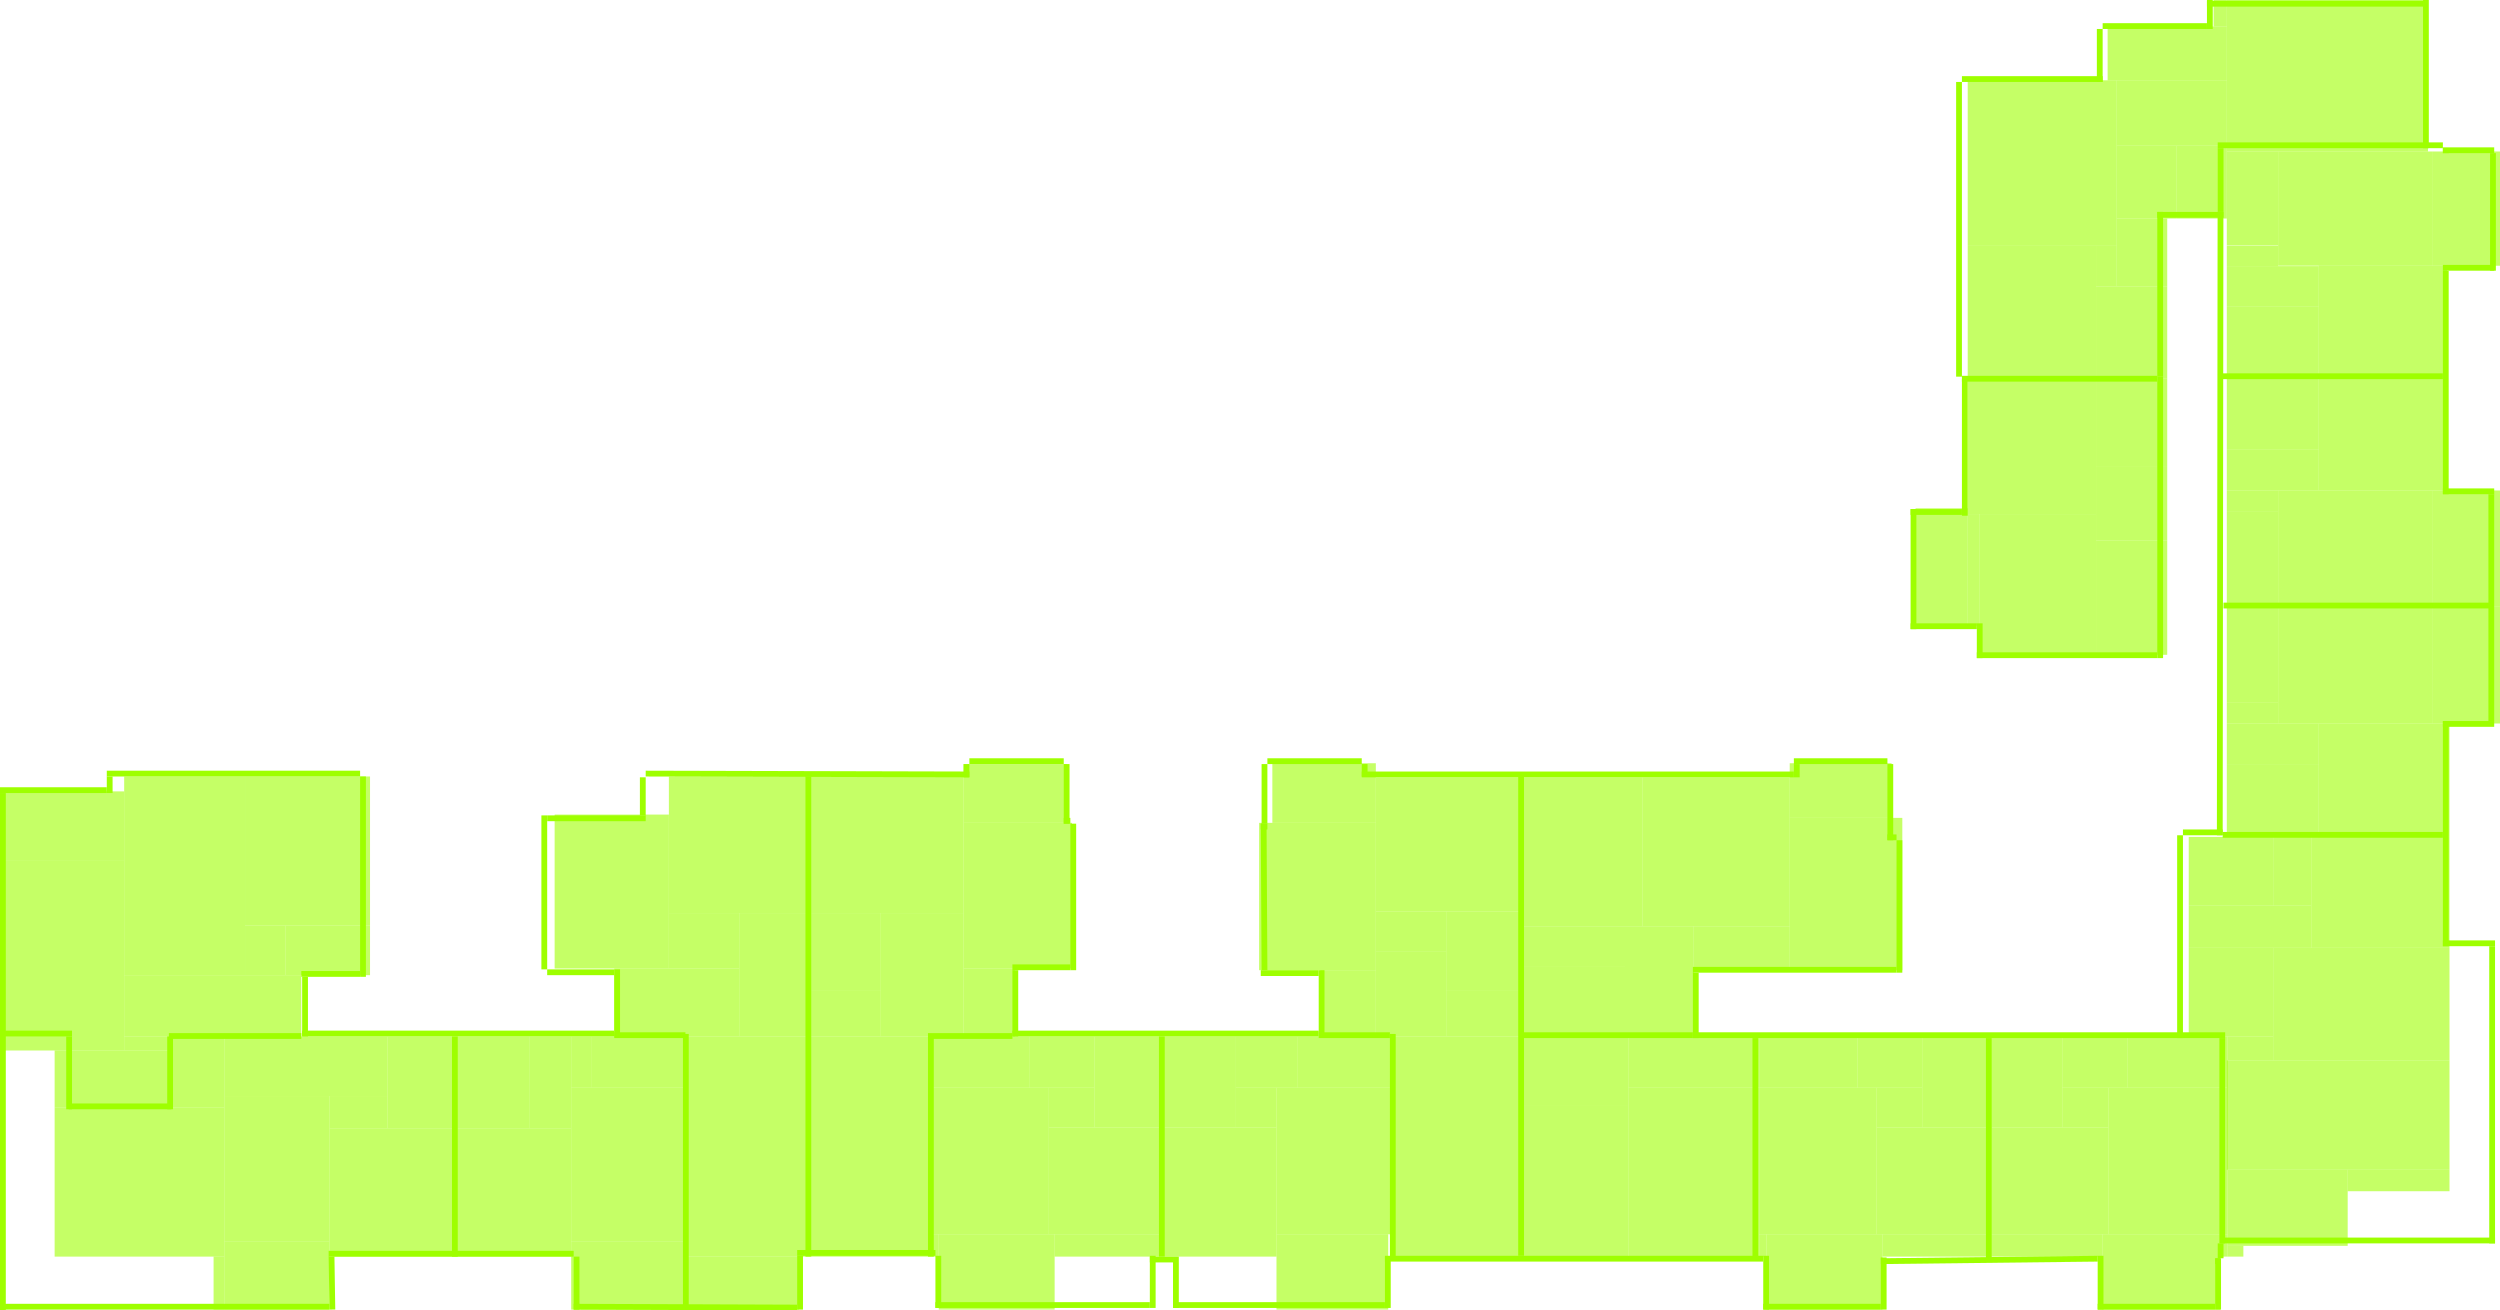
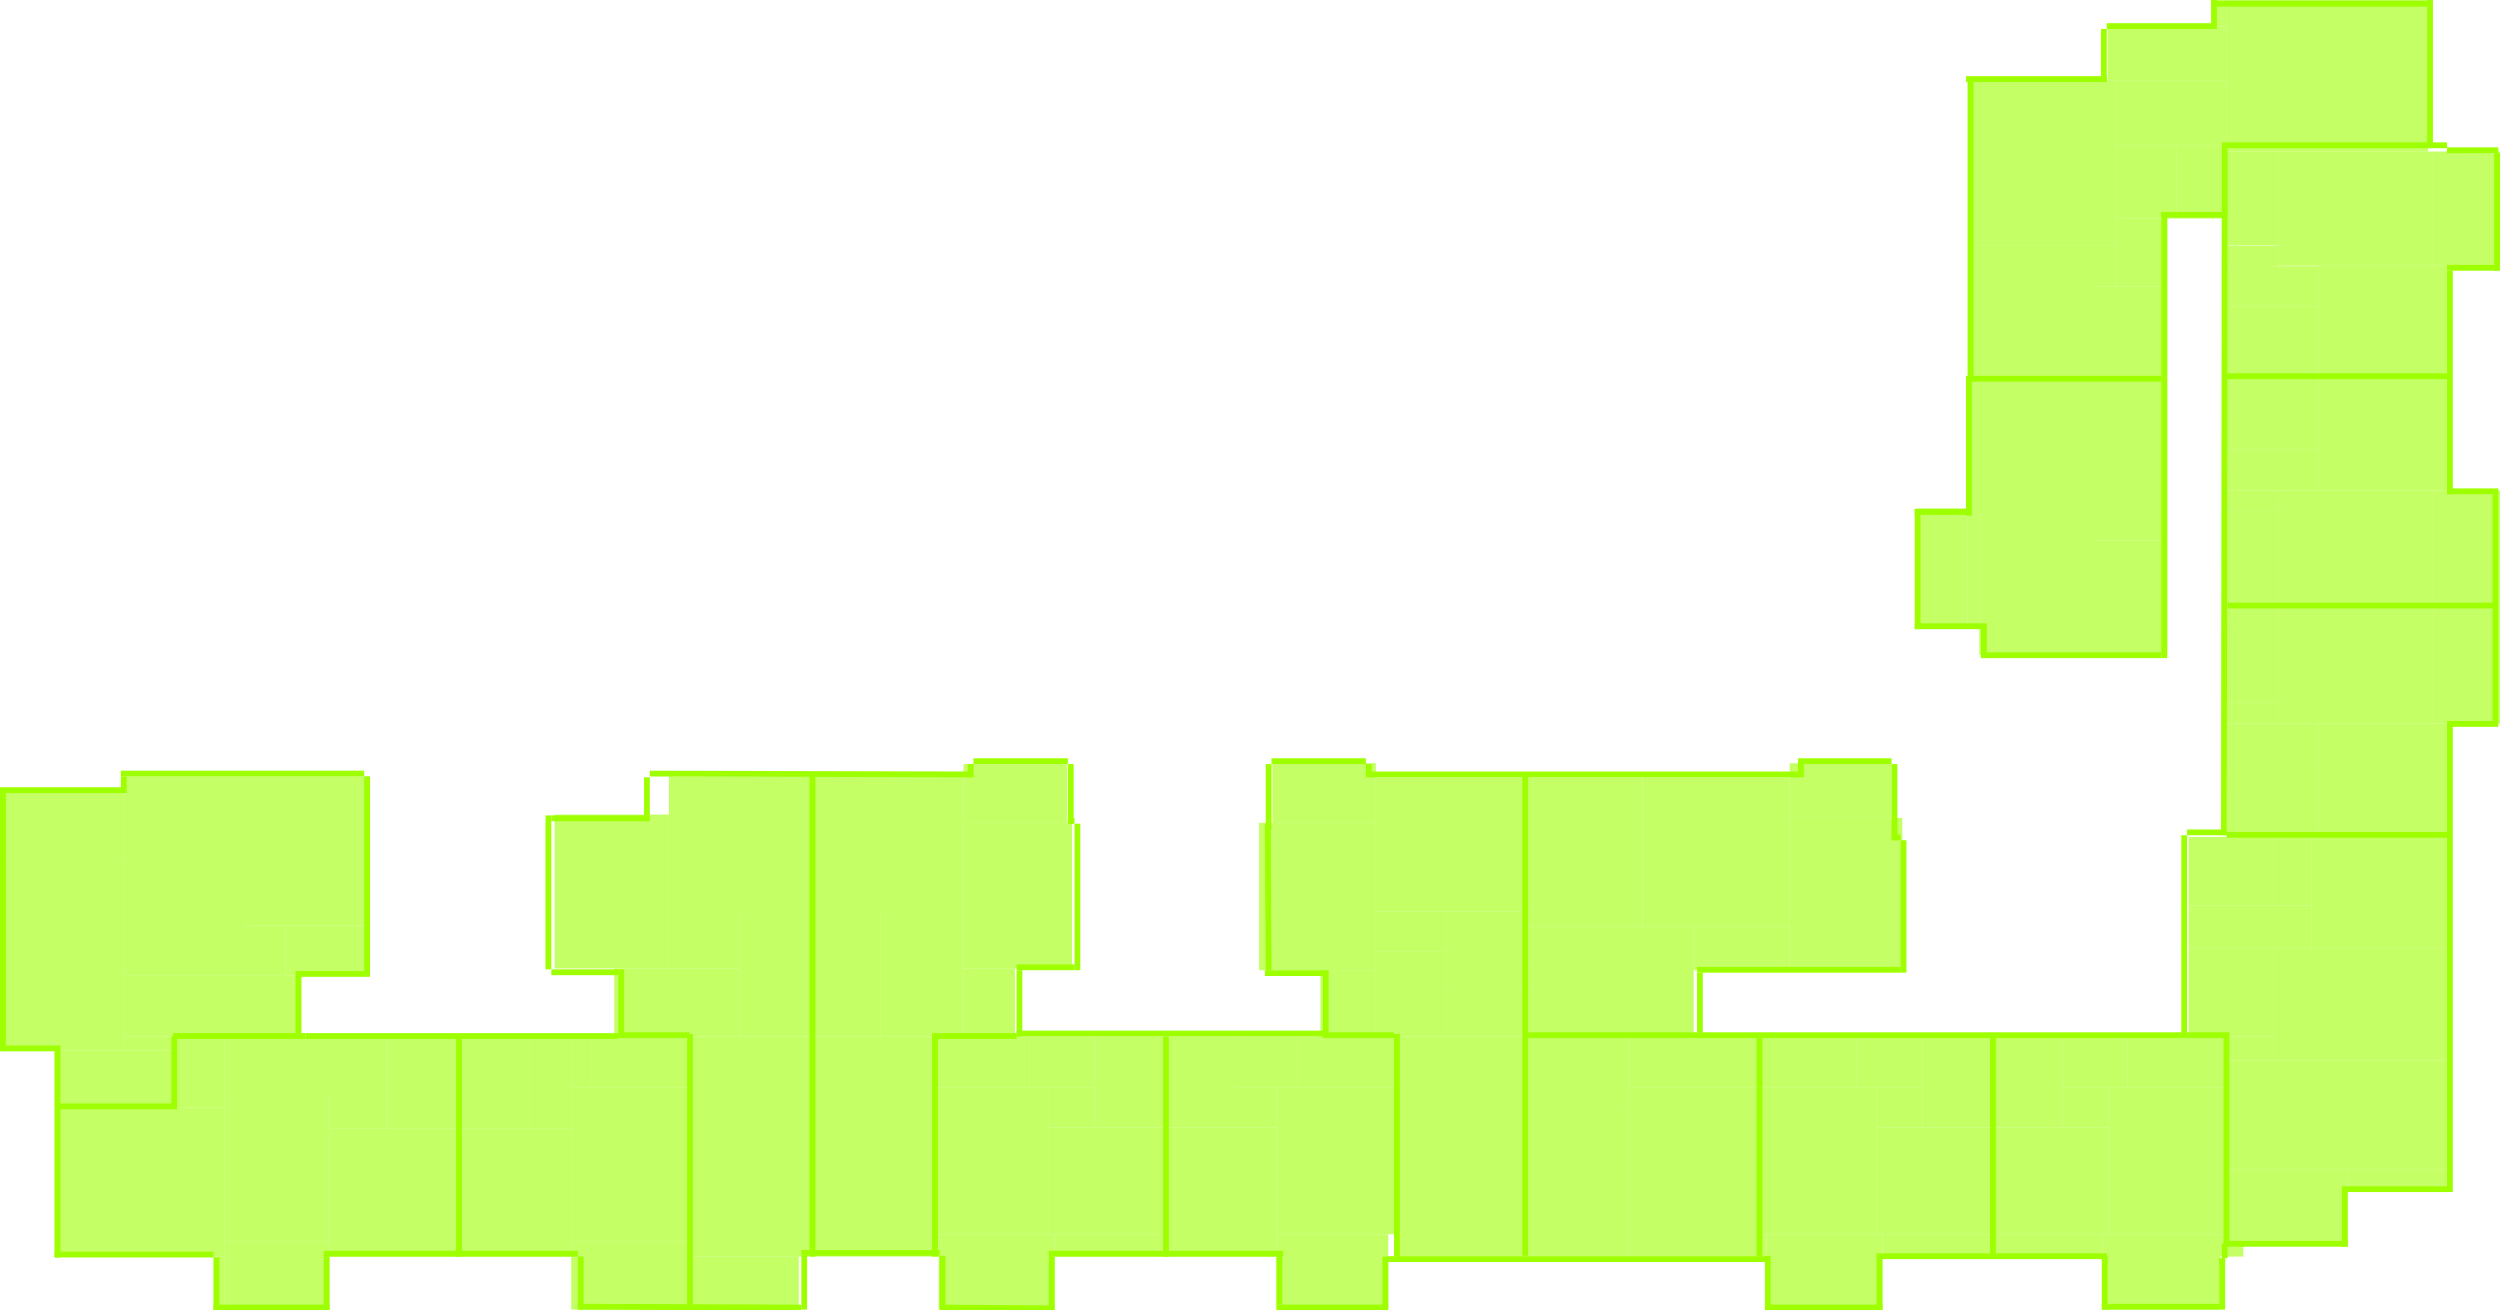
<svg xmlns="http://www.w3.org/2000/svg" class="round-bti__foreground-svg" viewBox="0 0 3020 1582" fill="none">
  <g class="entrance 1">
    <g class="apartment" data-apartment-id="13">
      <g class="room 1">
        <rect x="742" y="1170" width="151" height="82" fill="#9EFF00" fill-opacity="0.6" />
      </g>
      <g class="room 2">
        <rect width="148" height="266" transform="matrix(-1 0 0 1 979 1252)" fill="#9EFF00" fill-opacity="0.6" />
      </g>
      <g class="room 3">
        <rect width="134" height="64" transform="matrix(-1 0 0 1 965 1518)" fill="#9EFF00" fill-opacity="0.6" />
      </g>
      <g class="room 4">
        <rect x="893" y="1103" width="86" height="149" fill="#9EFF00" fill-opacity="0.6" />
      </g>
      <g class="room 5">
        <rect x="808" y="938" width="171" height="165" fill="#9EFF00" fill-opacity="0.6" />
        <rect x="808" y="1103" width="85" height="67" fill="#9EFF00" fill-opacity="0.6" />
      </g>
      <g class="room 6">
        <rect x="670" y="984" width="138" height="186" fill="#9EFF00" fill-opacity="0.6" />
      </g>
    </g>
    <g class="apartment" data-apartment-id="14">
      <g class="room 1">
        <rect x="640" y="1252" width="50" height="111" fill="#9EFF00" fill-opacity="0.6" />
        <rect x="690" y="1252" width="25" height="62" fill="#9EFF00" fill-opacity="0.6" />
      </g>
      <g class="room 2">
        <rect x="553" y="1252" width="87" height="111" fill="#9EFF00" fill-opacity="0.6" />
      </g>
      <g class="room 3">
        <rect x="553" y="1363" width="137" height="155" fill="#9EFF00" fill-opacity="0.6" />
      </g>
      <g class="room 4">
        <rect x="690" y="1314" width="141" height="186" fill="#9EFF00" fill-opacity="0.6" />
        <rect x="715" y="1252" width="116" height="62" fill="#9EFF00" fill-opacity="0.6" />
      </g>
      <g class="room 5">
        <rect x="690" y="1500" width="141" height="82" fill="#9EFF00" fill-opacity="0.6" />
      </g>
    </g>
    <g class="apartment" data-apartment-id="15">
      <g class="room 1">
        <rect x="271" y="1252" width="197" height="72" fill="#9EFF00" fill-opacity="0.6" />
      </g>
      <g class="room 2">
        <rect x="468" y="1252" width="85" height="111" fill="#9EFF00" fill-opacity="0.6" />
      </g>
      <g class="room 3">
        <rect x="398" y="1363" width="155" height="155" fill="#9EFF00" fill-opacity="0.6" />
        <rect x="398" y="1324" width="70" height="39" fill="#9EFF00" fill-opacity="0.6" />
      </g>
      <g class="room 4">
        <rect x="271" y="1324" width="127" height="176" fill="#9EFF00" fill-opacity="0.6" />
      </g>
      <g class="room 5">
        <rect x="271" y="1500" width="127" height="82" fill="#9EFF00" fill-opacity="0.6" />
        <rect x="258" y="1518" width="13" height="64" fill="#9EFF00" fill-opacity="0.6" />
      </g>
      <g class="room 6">
        <rect x="66" y="1338" width="205" height="180" fill="#9EFF00" fill-opacity="0.6" />
        <rect x="208" y="1252" width="63" height="86" fill="#9EFF00" fill-opacity="0.6" />
      </g>
    </g>
    <g class="apartment" data-apartment-id="16">
      <g class="room 1">
        <rect x="150" y="1178" width="214" height="74" fill="#9EFF00" fill-opacity="0.6" />
        <rect x="296" y="1118" width="49" height="60" fill="#9EFF00" fill-opacity="0.6" />
      </g>
      <g class="room 2">
        <rect x="345" y="1118" width="102" height="60" fill="#9EFF00" fill-opacity="0.6" />
      </g>
      <g class="room 3">
        <rect x="296" y="938" width="151" height="180" fill="#9EFF00" fill-opacity="0.6" />
      </g>
      <g class="room 4">
        <rect x="150" y="938" width="146" height="240" fill="#9EFF00" fill-opacity="0.6" />
      </g>
      <g class="room 5">
        <rect y="1039" width="150" height="230" fill="#9EFF00" fill-opacity="0.6" />
      </g>
      <g class="room 6">
        <rect y="956" width="150" height="83" fill="#9EFF00" fill-opacity="0.6" />
      </g>
      <g class="room 7">
        <rect x="66" y="1269" width="142" height="69" fill="#9EFF00" fill-opacity="0.6" />
        <rect x="150" y="1252" width="58" height="17" fill="#9EFF00" fill-opacity="0.6" />
      </g>
    </g>
  </g>
  <g class="entrance 2">
    <g class="apartment" data-apartment-id="45">
      <g class="room 1">
        <rect x="1662" y="1149" width="85" height="103" fill="#9EFF00" fill-opacity="0.6" />
        <rect x="1595" y="1172" width="67" height="80" fill="#9EFF00" fill-opacity="0.6" />
      </g>
      <g class="room 2">
        <rect x="1684" y="1252" width="156" height="266" fill="#9EFF00" fill-opacity="0.6" />
      </g>
      <g class="room 3">
        <rect x="1747" y="1196" width="93" height="56" fill="#9EFF00" fill-opacity="0.6" />
      </g>
      <g class="room 4">
        <rect x="1747" y="1101" width="93" height="95" fill="#9EFF00" fill-opacity="0.6" />
      </g>
      <g class="room 5">
        <rect x="1662" y="939" width="178" height="162" fill="#9EFF00" fill-opacity="0.6" />
        <rect x="1662" y="1101" width="85" height="48" fill="#9EFF00" fill-opacity="0.6" />
      </g>
      <g class="room 6">
        <rect x="1521" y="994" width="141" height="178" fill="#9EFF00" fill-opacity="0.6" />
        <rect x="1537" y="922" width="125" height="72" fill="#9EFF00" fill-opacity="0.6" />
      </g>
    </g>
    <g class="apartment" data-apartment-id="46">
      <g class="room 1">
        <rect x="1493" y="1252" width="74" height="62" fill="#9EFF00" fill-opacity="0.6" />
        <rect x="1493" y="1314" width="49" height="48" fill="#9EFF00" fill-opacity="0.6" />
      </g>
      <g class="room 2">
        <rect x="1406" y="1252" width="87" height="110" fill="#9EFF00" fill-opacity="0.6" />
      </g>
      <g class="room 3">
        <rect x="1406" y="1362" width="136" height="156" fill="#9EFF00" fill-opacity="0.6" />
      </g>
      <g class="room 4">
        <rect x="1567" y="1252" width="117" height="62" fill="#9EFF00" fill-opacity="0.6" />
        <rect x="1542" y="1314" width="142" height="177" fill="#9EFF00" fill-opacity="0.6" />
      </g>
      <g class="room 5">
        <rect x="1542" y="1491" width="135" height="91" fill="#9EFF00" fill-opacity="0.6" />
      </g>
    </g>
    <g class="apartment" data-apartment-id="47">
      <g class="room 1">
        <rect x="1244" y="1252" width="78" height="62" fill="#9EFF00" fill-opacity="0.6" />
        <rect x="1267" y="1314" width="55" height="48" fill="#9EFF00" fill-opacity="0.6" />
      </g>
      <g class="room 2">
        <rect x="1322" y="1252" width="84" height="110" fill="#9EFF00" fill-opacity="0.6" />
      </g>
      <g class="room 3">
        <rect x="1267" y="1362" width="139" height="129" fill="#9EFF00" fill-opacity="0.6" />
        <rect x="1274" y="1491" width="132" height="27" fill="#9EFF00" fill-opacity="0.6" />
      </g>
      <g class="room 4">
        <rect x="1125" y="1252" width="119" height="62" fill="#9EFF00" fill-opacity="0.6" />
        <rect x="1125" y="1314" width="142" height="177" fill="#9EFF00" fill-opacity="0.6" />
      </g>
      <g class="room 5">
        <rect x="1134" y="1491" width="140" height="91" fill="#9EFF00" fill-opacity="0.6" />
        <rect x="1125" y="1491" width="9" height="27" fill="#9EFF00" fill-opacity="0.6" />
      </g>
    </g>
    <g class="apartment" data-apartment-id="48">
      <g class="room 1">
        <rect x="1064" y="1150" width="100" height="102" fill="#9EFF00" fill-opacity="0.6" />
        <rect x="1164" y="1170" width="62" height="82" fill="#9EFF00" fill-opacity="0.6" />
      </g>
      <g class="room 2">
        <rect x="979" y="1252" width="146" height="266" fill="#9EFF00" fill-opacity="0.6" />
      </g>
      <g class="room 3">
        <rect x="979" y="1196" width="85" height="56" fill="#9EFF00" fill-opacity="0.6" />
      </g>
      <g class="room 4">
        <rect x="979" y="1103" width="85" height="93" fill="#9EFF00" fill-opacity="0.6" />
      </g>
      <g class="room 5">
        <rect x="979" y="938" width="185" height="165" fill="#9EFF00" fill-opacity="0.6" />
        <rect x="1064" y="1103" width="100" height="47" fill="#9EFF00" fill-opacity="0.6" />
      </g>
      <g class="room 6">
        <rect x="1164" y="994" width="131" height="176" fill="#9EFF00" fill-opacity="0.6" />
        <rect x="1164" y="923" width="125" height="71" fill="#9EFF00" fill-opacity="0.6" />
      </g>
    </g>
  </g>
  <g class="entrance 3">
    <g class="apartment" data-apartment-id="80">
      <g class="room 1">
        <rect x="2644" y="1094" width="148" height="51" fill="#9EFF00" fill-opacity="0.6" />
        <rect x="2644" y="1145" width="102" height="107" fill="#9EFF00" fill-opacity="0.6" />
        <rect x="2691" y="1252" width="55" height="29" fill="#9EFF00" fill-opacity="0.6" />
      </g>
      <g class="room 2">
        <rect x="2644" y="1011" width="102" height="83" fill="#9EFF00" fill-opacity="0.6" />
      </g>
      <g class="room 3">
        <rect x="2792" y="1011" width="167" height="134" fill="#9EFF00" fill-opacity="0.6" />
      </g>
      <g class="room 4">
        <rect x="2746" y="1145" width="213" height="136" fill="#9EFF00" fill-opacity="0.6" />
      </g>
      <g class="room 5">
        <rect x="2690" y="1281" width="269" height="132" fill="#9EFF00" fill-opacity="0.6" />
        <rect x="2836" y="1413" width="123" height="26" fill="#9EFF00" fill-opacity="0.6" />
      </g>
      <g class="room 6">
        <rect x="2746" y="1011" width="46" height="83" fill="#9EFF00" fill-opacity="0.6" />
      </g>
      <g class="room 7">
        <rect x="2691" y="1413" width="145" height="92" fill="#9EFF00" fill-opacity="0.6" />
        <rect x="2691" y="1505" width="19" height="13" fill="#9EFF00" fill-opacity="0.6" />
      </g>
    </g>
    <g class="apartment" data-apartment-id="81">
      <g class="room 1">
        <rect width="79.11" height="62" transform="matrix(-1 0 0 1 2570.31 1252)" fill="#9EFF00" fill-opacity="0.6" />
        <rect width="55.783" height="48" transform="matrix(-1 0 0 1 2546.98 1314)" fill="#9EFF00" fill-opacity="0.6" />
      </g>
      <g class="room 2">
        <rect width="85.196" height="110" transform="matrix(-1 0 0 1 2491.2 1252)" fill="#9EFF00" fill-opacity="0.6" />
      </g>
      <g class="room 3">
        <rect width="140.979" height="129" transform="matrix(-1 0 0 1 2546.98 1362)" fill="#9EFF00" fill-opacity="0.6" />
        <rect width="133.879" height="27" transform="matrix(-1 0 0 1 2539.88 1491)" fill="#9EFF00" fill-opacity="0.6" />
      </g>
      <g class="room 4">
        <rect width="120.694" height="62" transform="matrix(-1 0 0 1 2691 1252)" fill="#9EFF00" fill-opacity="0.6" />
        <rect width="144.021" height="177" transform="matrix(-1 0 0 1 2691 1314)" fill="#9EFF00" fill-opacity="0.6" />
      </g>
      <g class="room 5">
        <rect width="141.993" height="91" transform="matrix(-1 0 0 1 2681.87 1491)" fill="#9EFF00" fill-opacity="0.6" />
        <rect width="9.128" height="27" transform="matrix(-1 0 0 1 2691 1491)" fill="#9EFF00" fill-opacity="0.6" />
      </g>
    </g>
    <g class="apartment" data-apartment-id="82">
      <g class="room 1">
        <rect x="2244" y="1252" width="78" height="62" fill="#9EFF00" fill-opacity="0.6" />
        <rect x="2267" y="1314" width="55" height="48" fill="#9EFF00" fill-opacity="0.6" />
      </g>
      <g class="room 2">
        <rect x="2322" y="1252" width="84" height="110" fill="#9EFF00" fill-opacity="0.6" />
      </g>
      <g class="room 3">
        <rect x="2267" y="1362" width="139" height="129" fill="#9EFF00" fill-opacity="0.6" />
        <rect x="2274" y="1491" width="132" height="27" fill="#9EFF00" fill-opacity="0.6" />
      </g>
      <g class="room 4">
        <rect x="2125" y="1252" width="119" height="62" fill="#9EFF00" fill-opacity="0.6" />
        <rect x="2125" y="1314" width="142" height="177" fill="#9EFF00" fill-opacity="0.6" />
      </g>
      <g class="room 5">
        <rect x="2134" y="1491" width="140" height="91" fill="#9EFF00" fill-opacity="0.6" />
        <rect x="2125" y="1491" width="9" height="27" fill="#9EFF00" fill-opacity="0.6" />
      </g>
    </g>
    <g class="apartment" data-apartment-id="83">
      <g class="room 1">
        <rect x="1967" y="1252" width="158" height="62" fill="#9EFF00" fill-opacity="0.6" />
      </g>
      <g class="room 2">
        <rect x="1840" y="1252" width="127" height="84" fill="#9EFF00" fill-opacity="0.6" />
      </g>
      <g class="room 3">
        <rect x="1840" y="1336" width="127" height="182" fill="#9EFF00" fill-opacity="0.6" />
      </g>
      <g class="room 4">
        <rect x="1967" y="1314" width="158" height="204" fill="#9EFF00" fill-opacity="0.6" />
      </g>
    </g>
    <g class="apartment" data-apartment-id="84">
      <g class="room 1">
        <rect x="1963" y="1119" width="83" height="133" fill="#9EFF00" fill-opacity="0.6" />
        <rect x="2046" y="1119" width="116" height="53" fill="#9EFF00" fill-opacity="0.6" />
      </g>
      <g class="room 2">
        <rect x="2162" y="988" width="136" height="184" fill="#9EFF00" fill-opacity="0.6" />
        <rect x="2162" y="922" width="123" height="66" fill="#9EFF00" fill-opacity="0.6" />
      </g>
      <g class="room 3">
        <rect x="1984" y="939" width="178" height="180" fill="#9EFF00" fill-opacity="0.6" />
      </g>
      <g class="room 4">
        <rect x="1840" y="939" width="144" height="180" fill="#9EFF00" fill-opacity="0.6" />
        <rect x="1840" y="1119" width="123" height="48" fill="#9EFF00" fill-opacity="0.6" />
      </g>
      <g class="room 5">
        <rect x="1840" y="1167" width="123" height="85" fill="#9EFF00" fill-opacity="0.6" />
      </g>
    </g>
  </g>
  <g class="entrance 4">
    <g class="apartment" data-apartment-id="120">
      <g class="room 1">
        <rect x="2532" y="563" width="86" height="90" fill="#9EFF00" fill-opacity="0.6" />
      </g>
      <g class="room 2">
        <rect x="2532" y="457" width="86" height="106" fill="#9EFF00" fill-opacity="0.6" />
      </g>
      <g class="room 3">
        <rect x="2377" y="457" width="155" height="164" fill="#9EFF00" fill-opacity="0.6" />
      </g>
      <g class="room 4">
        <rect x="2391" y="621" width="141" height="170" fill="#9EFF00" fill-opacity="0.6" />
        <rect x="2532" y="653" width="86" height="138" fill="#9EFF00" fill-opacity="0.6" />
      </g>
      <g class="room 5">
        <rect x="2314" y="614" width="63" height="142" fill="#9EFF00" fill-opacity="0.6" />
        <rect x="2377" y="621" width="14" height="135" fill="#9EFF00" fill-opacity="0.6" />
      </g>
    </g>
    <g class="apartment" data-apartment-id="121">
      <g class="room 1">
        <rect x="2546" y="32" width="144" height="65" fill="#9EFF00" fill-opacity="0.6" />
        <rect x="2674" width="16" height="32" fill="#9EFF00" fill-opacity="0.6" />
        <rect x="2557" y="97" width="133" height="79" fill="#9EFF00" fill-opacity="0.6" />
        <rect x="2557" y="176" width="72" height="88" fill="#9EFF00" fill-opacity="0.6" />
        <rect x="2557" y="264" width="61" height="82" fill="#9EFF00" fill-opacity="0.6" />
        <rect x="2532" y="297" width="25" height="49" fill="#9EFF00" fill-opacity="0.6" />
      </g>
      <g class="room 2">
        <rect x="2532" y="346" width="86" height="111" fill="#9EFF00" fill-opacity="0.6" />
      </g>
      <g class="room 3">
        <rect x="2377" y="297" width="155" height="160" fill="#9EFF00" fill-opacity="0.6" />
      </g>
      <g class="room 4">
        <rect x="2377" y="97" width="180" height="200" fill="#9EFF00" fill-opacity="0.6" />
      </g>
      <g class="room 5">
        <rect x="2690" width="243" height="183" fill="#9EFF00" fill-opacity="0.6" />
      </g>
      <g class="room 6">
        <rect x="2629" y="176" width="61" height="88" fill="#9EFF00" fill-opacity="0.6" />
      </g>
    </g>
    <g class="apartment" data-apartment-id="122">
      <g class="room 1">
        <rect x="2690" y="370.565" width="49.101" height="111" transform="rotate(-90 2690 370.565)" fill="#9EFF00" fill-opacity="0.6" />
        <rect x="2690" y="321.464" width="24.55" height="62" transform="rotate(-90 2690 321.464)" fill="#9EFF00" fill-opacity="0.6" />
      </g>
      <g class="room 2">
        <rect x="2690" y="456" width="85.435" height="111" transform="rotate(-90 2690 456)" fill="#9EFF00" fill-opacity="0.6" />
      </g>
      <g class="room 3">
        <rect x="2801" y="456" width="135" height="155" transform="rotate(-90 2801 456)" fill="#9EFF00" fill-opacity="0.6" />
      </g>
      <g class="room 4">
        <rect x="2752" y="321" width="138" height="186" transform="rotate(-90 2752 321)" fill="#9EFF00" fill-opacity="0.6" />
        <rect x="2690" y="296.532" width="113.532" height="62" transform="rotate(-90 2690 296.532)" fill="#9EFF00" fill-opacity="0.6" />
      </g>
      <g class="room 5">
        <rect x="2938" y="321" width="138" height="82" transform="rotate(-90 2938 321)" fill="#9EFF00" fill-opacity="0.6" />
      </g>
    </g>
    <g class="apartment" data-apartment-id="123">
      <g class="room 1">
        <rect width="49.82" height="111" transform="matrix(0 1 1 0 2690 542.687)" fill="#9EFF00" fill-opacity="0.6" />
        <rect width="24.91" height="62" transform="matrix(0 1 1 0 2690 592.507)" fill="#9EFF00" fill-opacity="0.6" />
      </g>
      <g class="room 2">
        <rect width="86.687" height="111" transform="matrix(0 1 1 0 2690 456)" fill="#9EFF00" fill-opacity="0.6" />
      </g>
      <g class="room 3">
        <rect width="136.507" height="155" transform="matrix(0 1 1 0 2801 456)" fill="#9EFF00" fill-opacity="0.6" />
      </g>
      <g class="room 4">
        <rect width="140.493" height="186" transform="matrix(0 1 1 0 2752 592.507)" fill="#9EFF00" fill-opacity="0.6" />
        <rect width="115.583" height="62" transform="matrix(0 1 1 0 2690 617.417)" fill="#9EFF00" fill-opacity="0.6" />
      </g>
      <g class="room 5">
        <rect width="140.493" height="82" transform="matrix(0 1 1 0 2938 592.507)" fill="#9EFF00" fill-opacity="0.6" />
      </g>
    </g>
    <g class="apartment" data-apartment-id="124">
      <g class="room 1">
        <rect x="2690" y="924" width="50" height="111" transform="rotate(-90 2690 924)" fill="#9EFF00" fill-opacity="0.6" />
        <rect x="2690" y="874" width="25" height="62" transform="rotate(-90 2690 874)" fill="#9EFF00" fill-opacity="0.6" />
      </g>
      <g class="room 2">
        <rect x="2690" y="1011" width="87" height="111" transform="rotate(-90 2690 1011)" fill="#9EFF00" fill-opacity="0.6" />
      </g>
      <g class="room 3">
        <rect x="2801" y="1011" width="137" height="158" transform="rotate(-90 2801 1011)" fill="#9EFF00" fill-opacity="0.6" />
      </g>
      <g class="room 4">
        <rect x="2752" y="874" width="141" height="186" transform="rotate(-90 2752 874)" fill="#9EFF00" fill-opacity="0.6" />
        <rect x="2690" y="849" width="116" height="62" transform="rotate(-90 2690 849)" fill="#9EFF00" fill-opacity="0.6" />
      </g>
      <g class="room 5">
        <rect x="2938" y="874" width="141" height="82" transform="rotate(-90 2938 874)" fill="#9EFF00" fill-opacity="0.6" />
      </g>
    </g>
  </g>
-   <line x1="549.5" y1="1518" x2="549.5" y2="1252" stroke="#9EFF00" stroke-width="7" />
-   <line y1="1248.5" x2="87" y2="1248.5" stroke="#9EFF00" stroke-width="7" />
-   <line x1="83.5" y1="1340" x2="83.5" y2="1252" stroke="#9EFF00" stroke-width="7" />
-   <line x1="83" y1="1336.5" x2="207" y2="1336.5" stroke="#9EFF00" stroke-width="7" />
-   <line x1="205.5" y1="1340" x2="205.5" y2="1252" stroke="#9EFF00" stroke-width="7" />
-   <line x1="204" y1="1251.5" x2="364" y2="1251.5" stroke="#9EFF00" stroke-width="7" />
-   <line x1="742" y1="1250.5" x2="828" y2="1250.5" stroke="#9EFF00" stroke-width="7" />
-   <line x1="828.5" y1="1249" x2="828.5" y2="1582" stroke="#9EFF00" stroke-width="7" />
-   <line x1="976.5" y1="938" x2="976.5" y2="1518" stroke="#9EFF00" stroke-width="7" />
-   <line x1="1121" y1="1251.5" x2="1223" y2="1251.5" stroke="#9EFF00" stroke-width="7" />
-   <line x1="1124.5" y1="1252" x2="1124.5" y2="1518" stroke="#9EFF00" stroke-width="7" />
-   <line x1="1403.5" y1="1252" x2="1403.5" y2="1518" stroke="#9EFF00" stroke-width="7" />
-   <line x1="1593" y1="1250.5" x2="1679" y2="1250.5" stroke="#9EFF00" stroke-width="7" />
-   <line x1="1682.5" y1="1249" x2="1682.5" y2="1518" stroke="#9EFF00" stroke-width="7" />
-   <line x1="1837.5" y1="938" x2="1837.5" y2="1517" stroke="#9EFF00" stroke-width="7" />
-   <line x1="1841" y1="1250.5" x2="2045" y2="1250.5" stroke="#9EFF00" stroke-width="7" />
-   <line x1="2120.5" y1="1254" x2="2120.5" y2="1518" stroke="#9EFF00" stroke-width="7" />
-   <line x1="2402.5" y1="1254" x2="2402.5" y2="1520" stroke="#9EFF00" stroke-width="7" />
-   <line x1="2637" y1="1250.5" x2="2688" y2="1250.5" stroke="#9EFF00" stroke-width="7" />
-   <line x1="2684.5" y1="1502" x2="2684.5" y2="1254" stroke="#9EFF00" stroke-width="7" />
-   <line x1="2685" y1="1008.5" x2="2951" y2="1008.5" stroke="#9EFF00" stroke-width="7" />
-   <line x1="2686" y1="731.497" x2="3011" y2="731.497" stroke="#9EFF00" stroke-width="7" />
-   <line x1="2685" y1="454.5" x2="2951" y2="454.5" stroke="#9EFF00" stroke-width="7" />
-   <line x1="2679" y1="175.5" x2="2927" y2="175.5" stroke="#9EFF00" stroke-width="7" />
-   <line x1="2682.5" y1="179" x2="2682.5" y2="256" stroke="#9EFF00" stroke-width="7" />
-   <line x1="2370" y1="457.5" x2="2606" y2="457.5" stroke="#9EFF00" stroke-width="7" />
-   <line x1="2609.5" y1="455" x2="2609.5" y2="795" stroke="#9EFF00" stroke-width="7" />
-   <line x1="2373.5" y1="458" x2="2373.5" y2="623" stroke="#9EFF00" stroke-width="7" />
-   <line x1="2370" y1="618.5" x2="2308" y2="618.5" stroke="#9EFF00" stroke-width="7" />
-   <line x1="2311.5" y1="615" x2="2311.5" y2="760" stroke="#9EFF00" stroke-width="7" />
-   <line x1="2308" y1="756.5" x2="2388" y2="756.5" stroke="#9EFF00" stroke-width="7" />
-   <line x1="2391.5" y1="753" x2="2391.5" y2="795" stroke="#9EFF00" stroke-width="7" />
-   <line x1="2388" y1="791.5" x2="2606" y2="791.5" stroke="#9EFF00" stroke-width="7" />
-   <line x1="2366.5" y1="455" x2="2366.5" y2="99" stroke="#9EFF00" stroke-width="7" />
-   <line x1="2370" y1="95.5" x2="2540" y2="95.5" stroke="#9EFF00" stroke-width="7" />
-   <line x1="2536.5" y1="99" x2="2536.5" y2="35" stroke="#9EFF00" stroke-width="7" />
-   <line x1="2540" y1="31.5" x2="2666" y2="31.5" stroke="#9EFF00" stroke-width="7" />
-   <line x1="2669.5" x2="2669.5" y2="35" stroke="#9EFF00" stroke-width="7" />
-   <line x1="2666" y1="4.5" x2="2927" y2="4.5" stroke="#9EFF00" stroke-width="7" />
-   <line x1="2930.5" x2="2930.5" y2="179" stroke="#9EFF00" stroke-width="7" />
-   <line x1="2927" y1="175.5" x2="2951" y2="175.5" stroke="#9EFF00" stroke-width="7" />
-   <line x1="2954.5" y1="179" x2="2954.5" y2="185" stroke="#9EFF00" stroke-width="7" />
-   <line x1="2951" y1="181.5" x2="3013" y2="181.5" stroke="#9EFF00" stroke-width="7" />
-   <line x1="3011.5" y1="327.007" x2="3011.5" y2="184.993" stroke="#9EFF00" stroke-width="7" />
-   <line x1="2951" y1="323.5" x2="3013" y2="323.5" stroke="#9EFF00" stroke-width="7" />
-   <line x1="2954.5" y1="327" x2="2954.5" y2="597" stroke="#9EFF00" stroke-width="7" />
-   <line x1="2951" y1="593.5" x2="3013" y2="593.5" stroke="#9EFF00" stroke-width="7" />
-   <line x1="3009.5" y1="597" x2="3009.5" y2="871" stroke="#9EFF00" stroke-width="7" />
-   <line x1="3013" y1="874.5" x2="2951" y2="874.5" stroke="#9EFF00" stroke-width="7" />
-   <line x1="2954.5" y1="871" x2="2954.5" y2="1143" stroke="#9EFF00" stroke-width="7" />
-   <line x1="2951" y1="1139.5" x2="3014" y2="1139.5" stroke="#9EFF00" stroke-width="7" />
-   <line x1="3010.5" y1="1143" x2="3010.5" y2="1502.01" stroke="#9EFF00" stroke-width="7" />
-   <line x1="2682" y1="1498.5" x2="3014" y2="1498.5" stroke="#9EFF00" stroke-width="7" />
-   <line x1="2682.5" y1="1502" x2="2682.5" y2="1520" stroke="#9EFF00" stroke-width="7" />
-   <line x1="2682" y1="1523.5" x2="2676" y2="1523.5" stroke="#9EFF00" stroke-width="7" />
-   <line x1="2679.5" y1="1520" x2="2679.5" y2="1582" stroke="#9EFF00" stroke-width="7" />
-   <line x1="2676" y1="1578.5" x2="2534" y2="1578.5" stroke="#9EFF00" stroke-width="7" />
-   <line x1="2537.5" y1="1517" x2="2537.5" y2="1582" stroke="#9EFF00" stroke-width="7" />
-   <line x1="2534.04" y1="1520.5" x2="2272.04" y2="1523.5" stroke="#9EFF00" stroke-width="7" />
-   <line x1="2275.5" y1="1519" x2="2275.5" y2="1582" stroke="#9EFF00" stroke-width="7" />
-   <line x1="2272" y1="1578.5" x2="2130" y2="1578.5" stroke="#9EFF00" stroke-width="7" />
-   <line x1="2130" y1="1520.5" x2="1673" y2="1520.5" stroke="#9EFF00" stroke-width="7" />
-   <line x1="1676.5" y1="1518" x2="1676.5" y2="1580" stroke="#9EFF00" stroke-width="7" />
-   <line x1="1673" y1="1576.5" x2="1417" y2="1576.5" stroke="#9EFF00" stroke-width="7" />
-   <line x1="1420.5" y1="1518" x2="1420.5" y2="1580" stroke="#9EFF00" stroke-width="7" />
-   <line x1="1417" y1="1521.5" x2="1389" y2="1521.5" stroke="#9EFF00" stroke-width="7" />
-   <line x1="1392.5" y1="1517" x2="1392.5" y2="1580" stroke="#9EFF00" stroke-width="7" />
-   <line x1="1389" y1="1576.5" x2="1130" y2="1576.5" stroke="#9EFF00" stroke-width="7" />
-   <line x1="1133.5" y1="1517" x2="1133.5" y2="1580" stroke="#9EFF00" stroke-width="7" />
-   <line x1="963" y1="1513.5" x2="1130" y2="1513.5" stroke="#9EFF00" stroke-width="7" />
-   <line x1="966.5" y1="1517" x2="966.5" y2="1582" stroke="#9EFF00" stroke-width="7" />
-   <line x1="693.013" y1="1578.5" x2="963.013" y2="1579.53" stroke="#9EFF00" stroke-width="7" />
-   <line x1="696.5" y1="1518" x2="696.5" y2="1582" stroke="#9EFF00" stroke-width="7" />
-   <line x1="397" y1="1514.5" x2="693" y2="1514.5" stroke="#9EFF00" stroke-width="7" />
-   <line x1="400.5" y1="1517.95" x2="401.5" y2="1581.95" stroke="#9EFF00" stroke-width="7" />
-   <line x1="398" y1="1578.5" y2="1578.5" stroke="#9EFF00" stroke-width="7" />
-   <line x1="3.5" y1="958" x2="3.5" y2="1583" stroke="#9EFF00" stroke-width="7" />
-   <line y1="954.5" x2="129" y2="954.5" stroke="#9EFF00" stroke-width="7" />
-   <line x1="132.5" y1="938" x2="132.5" y2="958" stroke="#9EFF00" stroke-width="7" />
-   <line x1="129" y1="934.5" x2="435" y2="934.5" stroke="#9EFF00" stroke-width="7" />
-   <line x1="438.5" y1="938" x2="438.5" y2="1180" stroke="#9EFF00" stroke-width="7" />
-   <line x1="364" y1="1176.5" x2="435" y2="1176.5" stroke="#9EFF00" stroke-width="7" />
-   <line x1="368.5" y1="1180" x2="368.5" y2="1252" stroke="#9EFF00" stroke-width="7" />
-   <line x1="365" y1="1248.5" x2="742" y2="1248.5" stroke="#9EFF00" stroke-width="7" />
-   <line x1="745.5" y1="1171" x2="745.5" y2="1252" stroke="#9EFF00" stroke-width="7" />
-   <line x1="742" y1="1174.5" x2="661" y2="1174.5" stroke="#9EFF00" stroke-width="7" />
-   <line x1="657.5" y1="1171" x2="657.5" y2="985" stroke="#9EFF00" stroke-width="7" />
-   <line x1="780" y1="988.5" x2="661" y2="988.5" stroke="#9EFF00" stroke-width="7" />
-   <line x1="776.5" y1="985" x2="776.5" y2="939" stroke="#9EFF00" stroke-width="7" />
-   <line x1="780.009" y1="934.5" x2="1171.01" y2="935.5" stroke="#9EFF00" stroke-width="7" />
-   <line x1="1167.5" y1="939" x2="1167.5" y2="923" stroke="#9EFF00" stroke-width="7" />
-   <line x1="1171" y1="919.5" x2="1285" y2="919.5" stroke="#9EFF00" stroke-width="7" />
-   <line x1="1288.5" y1="923" x2="1288.5" y2="995" stroke="#9EFF00" stroke-width="7" />
-   <line x1="1285" y1="991.5" x2="1293" y2="991.5" stroke="#9EFF00" stroke-width="7" />
-   <line x1="1296.5" y1="995" x2="1296.5" y2="1172" stroke="#9EFF00" stroke-width="7" />
-   <line x1="1223" y1="1168.5" x2="1293" y2="1168.5" stroke="#9EFF00" stroke-width="7" />
-   <line x1="1226.5" y1="1172" x2="1226.5" y2="1252" stroke="#9EFF00" stroke-width="7" />
-   <line x1="1223" y1="1248.52" x2="1593" y2="1248.52" stroke="#9EFF00" stroke-width="7" />
-   <line x1="1596.5" y1="1172" x2="1596.5" y2="1252" stroke="#9EFF00" stroke-width="7" />
-   <line x1="1593" y1="1175.5" x2="1523" y2="1175.5" stroke="#9EFF00" stroke-width="7" />
-   <line x1="1526.5" y1="994.98" x2="1527.5" y2="1171.98" stroke="#9EFF00" stroke-width="7" />
-   <line x1="1531" y1="998.5" x2="1523" y2="998.5" stroke="#9EFF00" stroke-width="7" />
-   <line x1="1527.5" y1="995" x2="1527.5" y2="923" stroke="#9EFF00" stroke-width="7" />
-   <line x1="1531" y1="919.5" x2="1645" y2="919.5" stroke="#9EFF00" stroke-width="7" />
-   <line x1="1648.5" y1="923" x2="1648.5" y2="938" stroke="#9EFF00" stroke-width="7" />
-   <line x1="1645" y1="935.5" x2="2167" y2="935.512" stroke="#9EFF00" stroke-width="7" />
-   <line x1="2170.5" y1="923" x2="2170.5" y2="939" stroke="#9EFF00" stroke-width="7" />
-   <line x1="2167" y1="919.5" x2="2280" y2="919.5" stroke="#9EFF00" stroke-width="7" />
-   <line x1="2283.5" y1="923" x2="2283.5" y2="1015" stroke="#9EFF00" stroke-width="7" />
-   <line x1="2280" y1="1011.5" x2="2291" y2="1011.5" stroke="#9EFF00" stroke-width="7" />
-   <line x1="2294.5" y1="1015" x2="2294.5" y2="1175" stroke="#9EFF00" stroke-width="7" />
-   <line x1="2045" y1="1171.5" x2="2291" y2="1171.5" stroke="#9EFF00" stroke-width="7" />
-   <line x1="2048.5" y1="1175" x2="2048.5" y2="1254" stroke="#9EFF00" stroke-width="7" />
-   <line x1="2045" y1="1250.5" x2="2637" y2="1250.5" stroke="#9EFF00" stroke-width="7" />
-   <line x1="2633.5" y1="1254" x2="2633.5" y2="1009" stroke="#9EFF00" stroke-width="7" />
-   <line x1="2637" y1="1005.5" x2="2685" y2="1005.5" stroke="#9EFF00" stroke-width="7" />
-   <line x1="2681.5" y1="1009" x2="2682.37" y2="255.996" stroke="#9EFF00" stroke-width="7" />
-   <line x1="2686" y1="259.5" x2="2606" y2="259.5" stroke="#9EFF00" stroke-width="7" />
-   <line x1="2609.5" y1="256" x2="2609.5" y2="455" stroke="#9EFF00" stroke-width="7" />
-   <line x1="2133.5" y1="1517" x2="2133.5" y2="1582" stroke="#9EFF00" stroke-width="7" />
+   <line x1="554.5" y1="1518" x2="554.5" y2="1252" stroke="#9EFF00" stroke-width="7" />
+   <line x1="72" y1="1336.5" x2="212" y2="1336.5" stroke="#9EFF00" stroke-width="7" />
+   <line x1="210.5" y1="1340" x2="210.5" y2="1252" stroke="#9EFF00" stroke-width="7" />
+   <line x1="209" y1="1251.5" x2="369" y2="1251.5" stroke="#9EFF00" stroke-width="7" />
+   <line x1="747" y1="1250.5" x2="833" y2="1250.5" stroke="#9EFF00" stroke-width="7" />
+   <line x1="833.5" y1="1249" x2="833.5" y2="1582" stroke="#9EFF00" stroke-width="7" />
+   <line x1="981.5" y1="938" x2="981.5" y2="1518" stroke="#9EFF00" stroke-width="7" />
+   <line x1="1126" y1="1251.5" x2="1228" y2="1251.5" stroke="#9EFF00" stroke-width="7" />
+   <line x1="1129.5" y1="1252" x2="1129.5" y2="1518" stroke="#9EFF00" stroke-width="7" />
+   <line x1="1408.5" y1="1252" x2="1408.5" y2="1518" stroke="#9EFF00" stroke-width="7" />
+   <line x1="1598" y1="1250.5" x2="1684" y2="1250.5" stroke="#9EFF00" stroke-width="7" />
+   <line x1="1687.5" y1="1249" x2="1687.5" y2="1518" stroke="#9EFF00" stroke-width="7" />
+   <line x1="1842.5" y1="938" x2="1842.5" y2="1517" stroke="#9EFF00" stroke-width="7" />
+   <line x1="1846" y1="1250.5" x2="2050" y2="1250.5" stroke="#9EFF00" stroke-width="7" />
+   <line x1="2125.5" y1="1254" x2="2125.5" y2="1518" stroke="#9EFF00" stroke-width="7" />
+   <line x1="2407.5" y1="1254" x2="2407.5" y2="1520" stroke="#9EFF00" stroke-width="7" />
+   <line x1="2642" y1="1250.5" x2="2693" y2="1250.5" stroke="#9EFF00" stroke-width="7" />
+   <line x1="2689.5" y1="1502" x2="2689.5" y2="1254" stroke="#9EFF00" stroke-width="7" />
+   <line x1="2690" y1="1008.5" x2="2956" y2="1008.5" stroke="#9EFF00" stroke-width="7" />
+   <line x1="2691" y1="731.497" x2="3016" y2="731.497" stroke="#9EFF00" stroke-width="7" />
+   <line x1="2690" y1="454.5" x2="2956" y2="454.5" stroke="#9EFF00" stroke-width="7" />
+   <line x1="2684" y1="175.5" x2="2932" y2="175.5" stroke="#9EFF00" stroke-width="7" />
+   <line x1="2687.5" y1="179" x2="2687.5" y2="256" stroke="#9EFF00" stroke-width="7" />
+   <line x1="2375" y1="457.5" x2="2611" y2="457.5" stroke="#9EFF00" stroke-width="7" />
+   <line x1="2614.5" y1="455" x2="2614.5" y2="795" stroke="#9EFF00" stroke-width="7" />
+   <line x1="2378.5" y1="458" x2="2378.5" y2="623" stroke="#9EFF00" stroke-width="7" />
+   <line x1="2375" y1="618.5" x2="2313" y2="618.5" stroke="#9EFF00" stroke-width="7" />
+   <line x1="2316.5" y1="615" x2="2316.5" y2="760" stroke="#9EFF00" stroke-width="7" />
+   <line x1="2313" y1="756.5" x2="2393" y2="756.5" stroke="#9EFF00" stroke-width="7" />
+   <line x1="2396.5" y1="753" x2="2396.5" y2="795" stroke="#9EFF00" stroke-width="7" />
+   <line x1="2393" y1="791.5" x2="2611" y2="791.5" stroke="#9EFF00" stroke-width="7" />
+   <line x1="2380.5" y1="455" x2="2380.5" y2="99" stroke="#9EFF00" stroke-width="7" />
+   <line x1="2375" y1="95.5" x2="2545" y2="95.5" stroke="#9EFF00" stroke-width="7" />
+   <line x1="2541.5" y1="99" x2="2541.5" y2="35" stroke="#9EFF00" stroke-width="7" />
+   <line x1="2545" y1="31.5" x2="2671" y2="31.5" stroke="#9EFF00" stroke-width="7" />
+   <line x1="2674.5" x2="2674.5" y2="35" stroke="#9EFF00" stroke-width="7" />
+   <line x1="2671" y1="4.5" x2="2932" y2="4.5" stroke="#9EFF00" stroke-width="7" />
+   <line x1="2935.5" x2="2935.5" y2="179" stroke="#9EFF00" stroke-width="7" />
+   <line x1="2932" y1="175.5" x2="2956" y2="175.5" stroke="#9EFF00" stroke-width="7" />
+   <line x1="2959.5" y1="179" x2="2959.5" y2="185" stroke="#9EFF00" stroke-width="7" />
+   <line x1="2956" y1="181.5" x2="3018" y2="181.5" stroke="#9EFF00" stroke-width="7" />
+   <line x1="3016.5" y1="327.007" x2="3016.5" y2="184.993" stroke="#9EFF00" stroke-width="7" />
+   <line x1="2956" y1="323.5" x2="3018" y2="323.5" stroke="#9EFF00" stroke-width="7" />
+   <line x1="2959.5" y1="327" x2="2959.5" y2="597" stroke="#9EFF00" stroke-width="7" />
+   <line x1="2956" y1="593.5" x2="3018" y2="593.5" stroke="#9EFF00" stroke-width="7" />
+   <line x1="3014.5" y1="597" x2="3014.5" y2="871" stroke="#9EFF00" stroke-width="7" />
+   <line x1="3018" y1="874.5" x2="2956" y2="874.5" stroke="#9EFF00" stroke-width="7" />
+   <line x1="2959.5" y1="871" x2="2959.5" y2="1440" stroke="#9EFF00" stroke-width="7" />
+   <line x1="2832.5" y1="1440" x2="2832.5" y2="1506" stroke="#9EFF00" stroke-width="7" />
+   <line x1="2687" y1="1502.5" x2="2836" y2="1502.5" stroke="#9EFF00" stroke-width="7" />
+   <line x1="2687.5" y1="1502" x2="2687.5" y2="1520" stroke="#9EFF00" stroke-width="7" />
+   <line x1="2687" y1="1523.5" x2="2681" y2="1523.5" stroke="#9EFF00" stroke-width="7" />
+   <line x1="2684.5" y1="1520" x2="2684.5" y2="1582" stroke="#9EFF00" stroke-width="7" />
+   <line x1="2681" y1="1578.5" x2="2539" y2="1578.5" stroke="#9EFF00" stroke-width="7" />
+   <line x1="2542.5" y1="1517" x2="2542.5" y2="1582" stroke="#9EFF00" stroke-width="7" />
+   <line x1="2545" y1="1517.5" x2="2267" y2="1517.5" stroke="#9EFF00" stroke-width="7" />
+   <line x1="2270.5" y1="1519" x2="2270.5" y2="1582" stroke="#9EFF00" stroke-width="7" />
+   <line x1="2274" y1="1579.5" x2="2135" y2="1579.5" stroke="#9EFF00" stroke-width="7" />
+   <line x1="2135" y1="1521" x2="1675" y2="1521" stroke="#9EFF00" stroke-width="7" />
+   <line x1="1673.5" y1="1518" x2="1673.5" y2="1580" stroke="#9EFF00" stroke-width="7" />
+   <line x1="1677" y1="1579.5" x2="1542" y2="1579.5" stroke="#9EFF00" stroke-width="7" />
+   <line x1="1545.5" y1="1511" x2="1545.5" y2="1576" stroke="#9EFF00" stroke-width="7" />
+   <line x1="1550" y1="1514.5" x2="1267" y2="1514.5" stroke="#9EFF00" stroke-width="7" />
+   <line x1="1270.5" y1="1518" x2="1270.5" y2="1581" stroke="#9EFF00" stroke-width="7" />
+   <line x1="1273.97" y1="1580.5" x2="1134.97" y2="1579.5" stroke="#9EFF00" stroke-width="7" />
+   <line x1="1138.5" y1="1517" x2="1138.5" y2="1580" stroke="#9EFF00" stroke-width="7" />
+   <line x1="968" y1="1513.5" x2="1135" y2="1513.5" stroke="#9EFF00" stroke-width="7" />
+   <line x1="971.5" y1="1517" x2="971.5" y2="1582" stroke="#9EFF00" stroke-width="7" />
+   <line x1="698.013" y1="1578.5" x2="968.013" y2="1579.53" stroke="#9EFF00" stroke-width="7" />
+   <line x1="701.5" y1="1518" x2="701.5" y2="1582" stroke="#9EFF00" stroke-width="7" />
+   <line x1="391" y1="1514.5" x2="698" y2="1514.5" stroke="#9EFF00" stroke-width="7" />
+   <line x1="394.5" y1="1582.01" x2="394.5" y2="1518" stroke="#9EFF00" stroke-width="7" />
+   <line x1="398" y1="1579.5" x2="258" y2="1579.5" stroke="#9EFF00" stroke-width="7" />
+   <line x1="3.5" y1="958" x2="3.5" y2="1270" stroke="#9EFF00" stroke-width="7" />
+   <line y1="954.5" x2="146" y2="954.5" stroke="#9EFF00" stroke-width="7" />
+   <line x1="149.5" y1="938" x2="149.5" y2="958" stroke="#9EFF00" stroke-width="7" />
+   <line x1="146" y1="934.5" x2="440" y2="934.5" stroke="#9EFF00" stroke-width="7" />
+   <line x1="443.5" y1="938" x2="443.5" y2="1180" stroke="#9EFF00" stroke-width="7" />
+   <line x1="357" y1="1176.5" x2="440" y2="1176.5" stroke="#9EFF00" stroke-width="7" />
+   <line x1="360.5" y1="1179" x2="360.5" y2="1251" stroke="#9EFF00" stroke-width="7" />
+   <line x1="369" y1="1251.5" x2="747" y2="1251.5" stroke="#9EFF00" stroke-width="7" />
+   <line x1="750.5" y1="1171" x2="750.5" y2="1252" stroke="#9EFF00" stroke-width="7" />
+   <line x1="747" y1="1174.5" x2="666" y2="1174.5" stroke="#9EFF00" stroke-width="7" />
+   <line x1="662.5" y1="1171" x2="662.5" y2="985" stroke="#9EFF00" stroke-width="7" />
+   <line x1="785" y1="988.5" x2="666" y2="988.5" stroke="#9EFF00" stroke-width="7" />
+   <line x1="781.5" y1="985" x2="781.5" y2="939" stroke="#9EFF00" stroke-width="7" />
+   <line x1="785.009" y1="934.5" x2="1176.01" y2="935.5" stroke="#9EFF00" stroke-width="7" />
+   <line x1="1172.5" y1="939" x2="1172.5" y2="923" stroke="#9EFF00" stroke-width="7" />
+   <line x1="1176" y1="919.5" x2="1290" y2="919.5" stroke="#9EFF00" stroke-width="7" />
+   <line x1="1293.5" y1="923" x2="1293.5" y2="995" stroke="#9EFF00" stroke-width="7" />
+   <line x1="1290" y1="991.5" x2="1298" y2="991.5" stroke="#9EFF00" stroke-width="7" />
+   <line x1="1301.5" y1="995" x2="1301.5" y2="1172" stroke="#9EFF00" stroke-width="7" />
+   <line x1="1228" y1="1168.5" x2="1298" y2="1168.5" stroke="#9EFF00" stroke-width="7" />
+   <line x1="1231.5" y1="1172" x2="1231.5" y2="1252" stroke="#9EFF00" stroke-width="7" />
+   <line x1="1228" y1="1248.52" x2="1598" y2="1248.52" stroke="#9EFF00" stroke-width="7" />
+   <line x1="1601.5" y1="1172" x2="1601.5" y2="1252" stroke="#9EFF00" stroke-width="7" />
+   <line x1="1598" y1="1175.5" x2="1528" y2="1175.5" stroke="#9EFF00" stroke-width="7" />
+   <line x1="1531.5" y1="994.98" x2="1532.5" y2="1171.98" stroke="#9EFF00" stroke-width="7" />
+   <line x1="1536" y1="998.5" x2="1528" y2="998.5" stroke="#9EFF00" stroke-width="7" />
+   <line x1="1532.5" y1="995" x2="1532.5" y2="923" stroke="#9EFF00" stroke-width="7" />
+   <line x1="1536" y1="919.5" x2="1650" y2="919.5" stroke="#9EFF00" stroke-width="7" />
+   <line x1="1653.5" y1="923" x2="1653.5" y2="938" stroke="#9EFF00" stroke-width="7" />
+   <line x1="1650" y1="935.5" x2="2172" y2="935.512" stroke="#9EFF00" stroke-width="7" />
+   <line x1="2175.5" y1="923" x2="2175.5" y2="939" stroke="#9EFF00" stroke-width="7" />
+   <line x1="2172" y1="919.5" x2="2285" y2="919.5" stroke="#9EFF00" stroke-width="7" />
+   <line x1="2288.5" y1="923" x2="2288.5" y2="1015" stroke="#9EFF00" stroke-width="7" />
+   <line x1="2285" y1="1011.5" x2="2296" y2="1011.5" stroke="#9EFF00" stroke-width="7" />
+   <line x1="2299.5" y1="1015" x2="2299.5" y2="1175" stroke="#9EFF00" stroke-width="7" />
+   <line x1="2050" y1="1171.5" x2="2296" y2="1171.5" stroke="#9EFF00" stroke-width="7" />
+   <line x1="2053.5" y1="1175" x2="2053.5" y2="1254" stroke="#9EFF00" stroke-width="7" />
+   <line x1="2050" y1="1250.5" x2="2642" y2="1250.5" stroke="#9EFF00" stroke-width="7" />
+   <line x1="2638.5" y1="1254" x2="2638.5" y2="1009" stroke="#9EFF00" stroke-width="7" />
+   <line x1="2642" y1="1005.5" x2="2690" y2="1005.5" stroke="#9EFF00" stroke-width="7" />
+   <line x1="2686.5" y1="1009" x2="2687.37" y2="255.996" stroke="#9EFF00" stroke-width="7" />
+   <line x1="2691" y1="259.5" x2="2611" y2="259.5" stroke="#9EFF00" stroke-width="7" />
+   <line x1="2614.5" y1="256" x2="2614.5" y2="455" stroke="#9EFF00" stroke-width="7" />
+   <line x1="2135.5" y1="1517" x2="2135.5" y2="1583" stroke="#9EFF00" stroke-width="7" />
+   <line x1="2829" y1="1436.5" x2="2956" y2="1436.5" stroke="#9EFF00" stroke-width="7" />
+   <line x1="5" y1="1266.5" x2="73" y2="1266.5" stroke="#9EFF00" stroke-width="7" />
+   <line x1="69.5" y1="1267" x2="69.5" y2="1519" stroke="#9EFF00" stroke-width="7" />
+   <line x1="66" y1="1515.5" x2="258" y2="1515.5" stroke="#9EFF00" stroke-width="7" />
+   <line x1="261.5" y1="1519" x2="261.5" y2="1583" stroke="#9EFF00" stroke-width="7" />
</svg>
